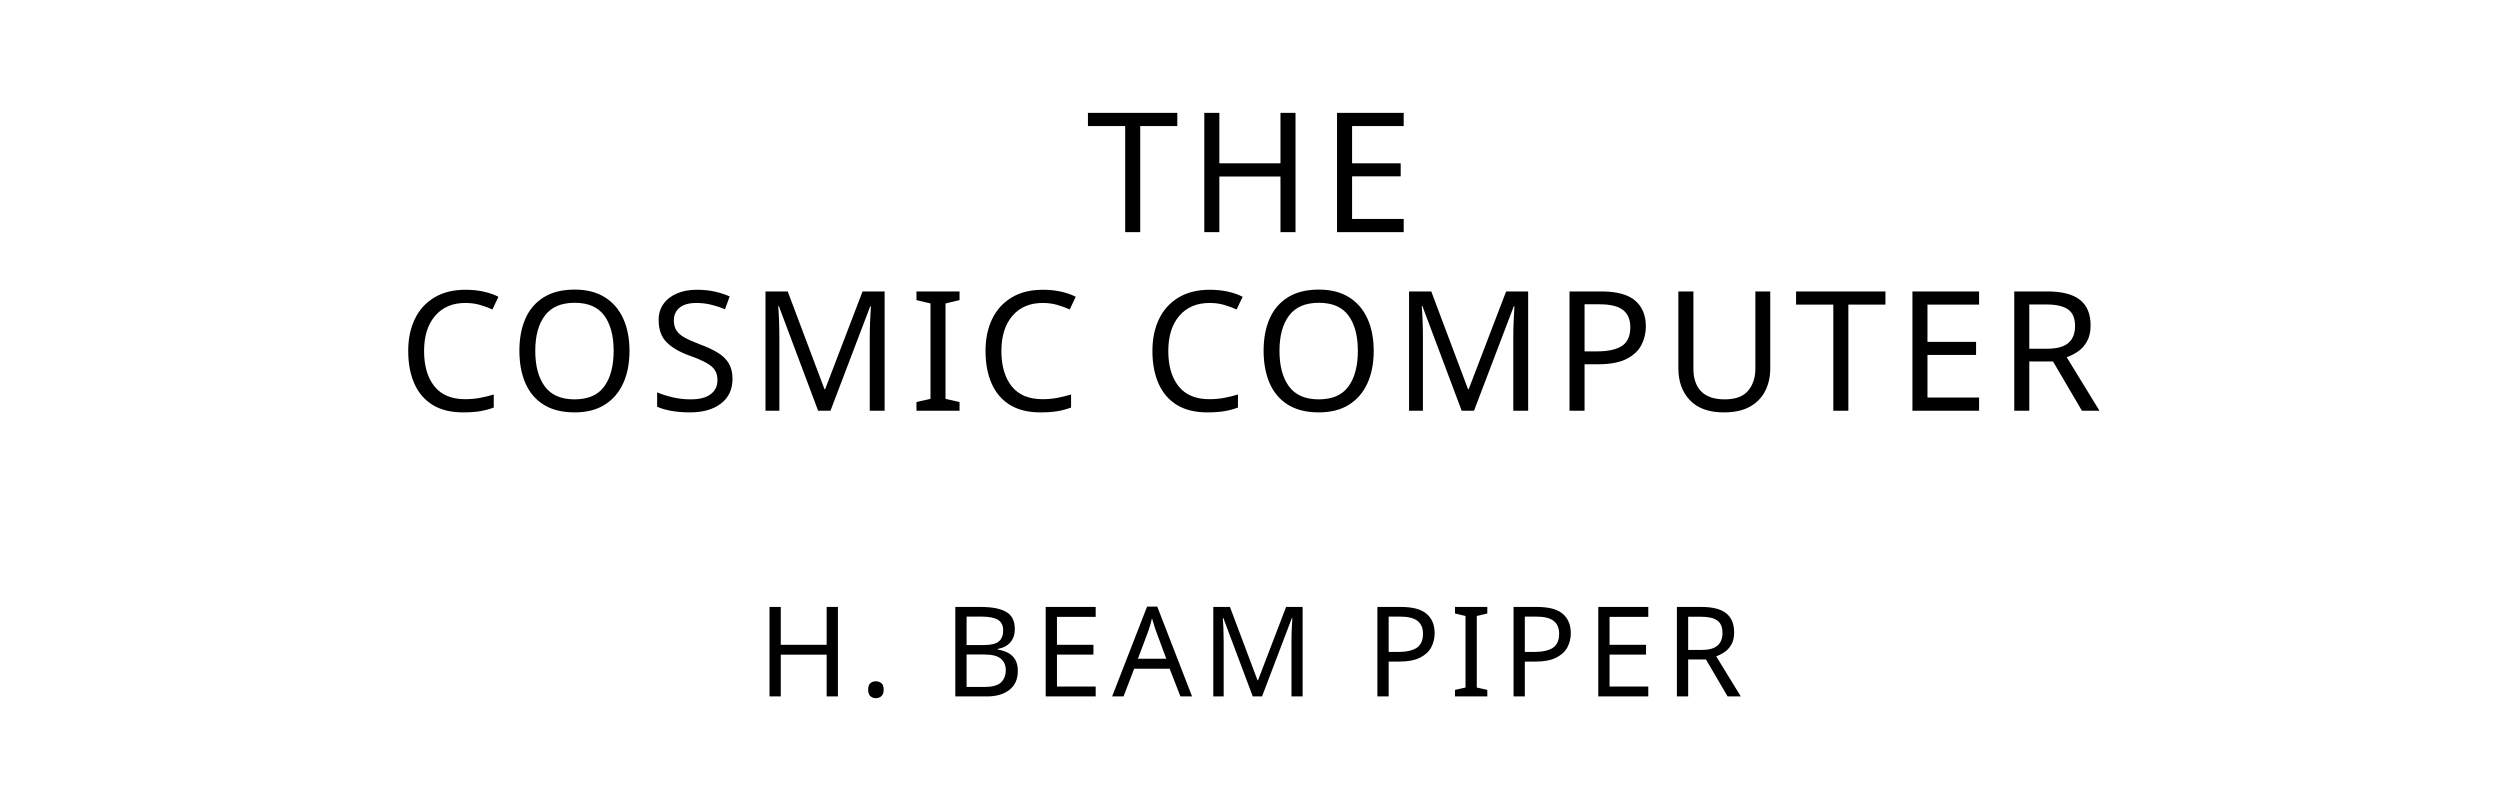
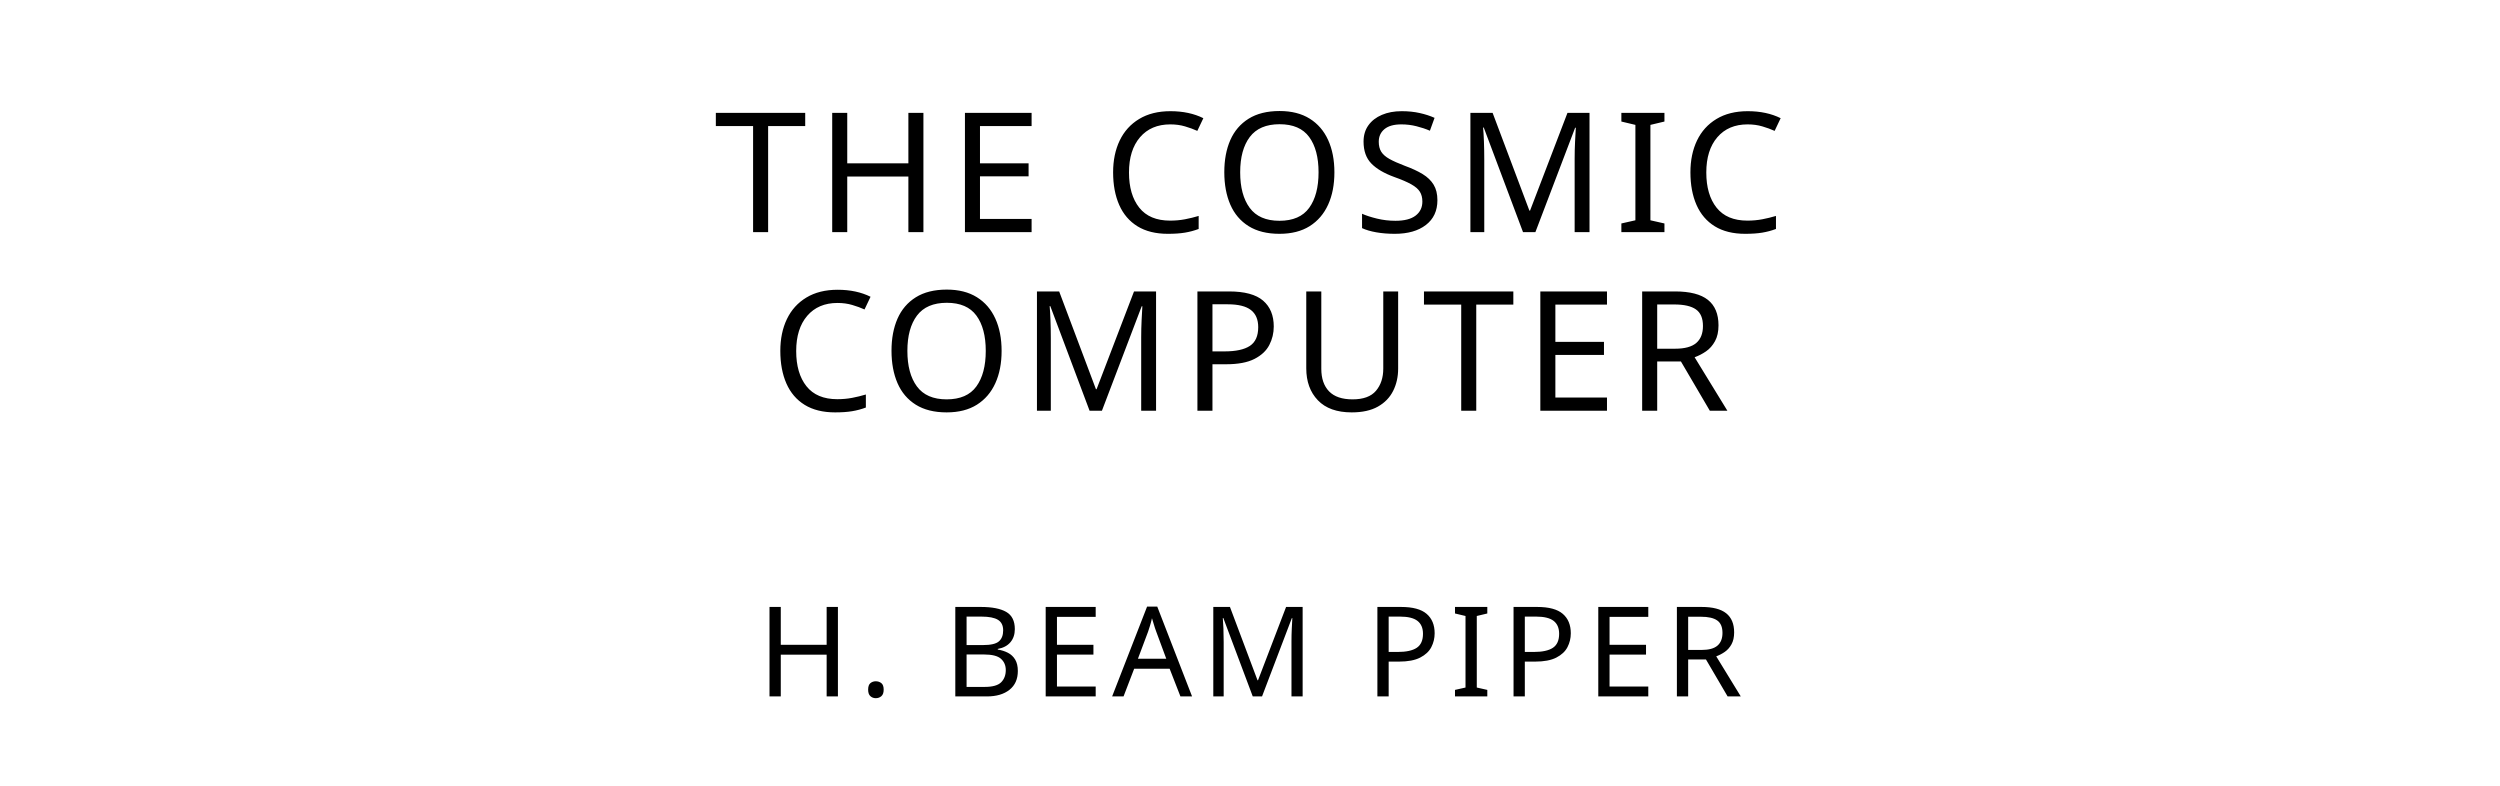
<svg xmlns="http://www.w3.org/2000/svg" version="1.1" viewBox="0 0 1400 440">
  <style type="text/css">
		text{
			font-family: "League Spartan";
			letter-spacing: 5px;
			text-anchor: middle;
		}

		.title{
			font-size: 93.567px;
		}

		.author{
			font-size: 70.175px;
		}
	</style>
-   <text class="title" x="700" y="130">THE</text>
-   <text class="title" x="700" y="230">COSMIC COMPUTER</text>
+   <text class="title" x="700" y="130">THE COSMIC</text>
+   <text class="title" x="700" y="230">COMPUTER</text>
  <text class="author" x="700" y="390">H. BEAM PIPER</text>
</svg>
